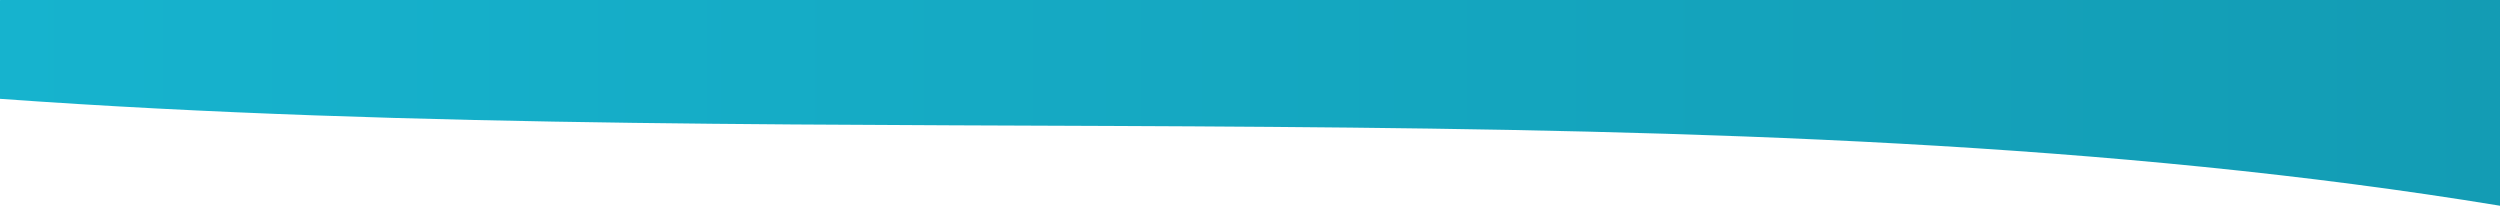
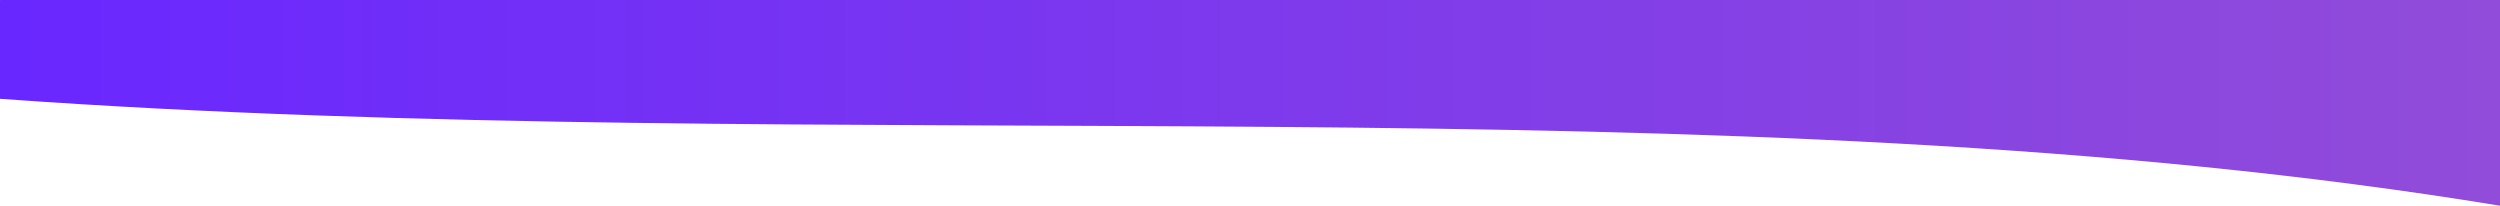
<svg xmlns="http://www.w3.org/2000/svg" version="1.1" id="Ebene_1" x="0px" y="0px" viewBox="0 0 1920 158" style="enable-background:new 0 0 1920 158;" xml:space="preserve">
  <style type="text/css">
	.st0{fill:url(#SVGID_1_);}
</style>
  <linearGradient id="SVGID_1_" gradientUnits="userSpaceOnUse" x1="-6.063867e-02" y1="919" x2="1920" y2="919" gradientTransform="matrix(1 0 0 1 0 -840)">
-     <stop offset="0" style="stop-color:#16b3ce" />
-     <stop offset="1" style="stop-color:#139cb4" />
+     <stop offset="0" style="stop-color:#6927ff" />
+     <stop offset="1" style="stop-color:#914cd9" />
  </linearGradient>
  <path class="st0" d="M1920,158C1324.1,60,639.9,121.9,0,75.9c-0.1,0,0-17,0-17.1V0.3C0,0.1,0.1,0,0.3,0c0,0,0,0,0,0H1920" />
</svg>
